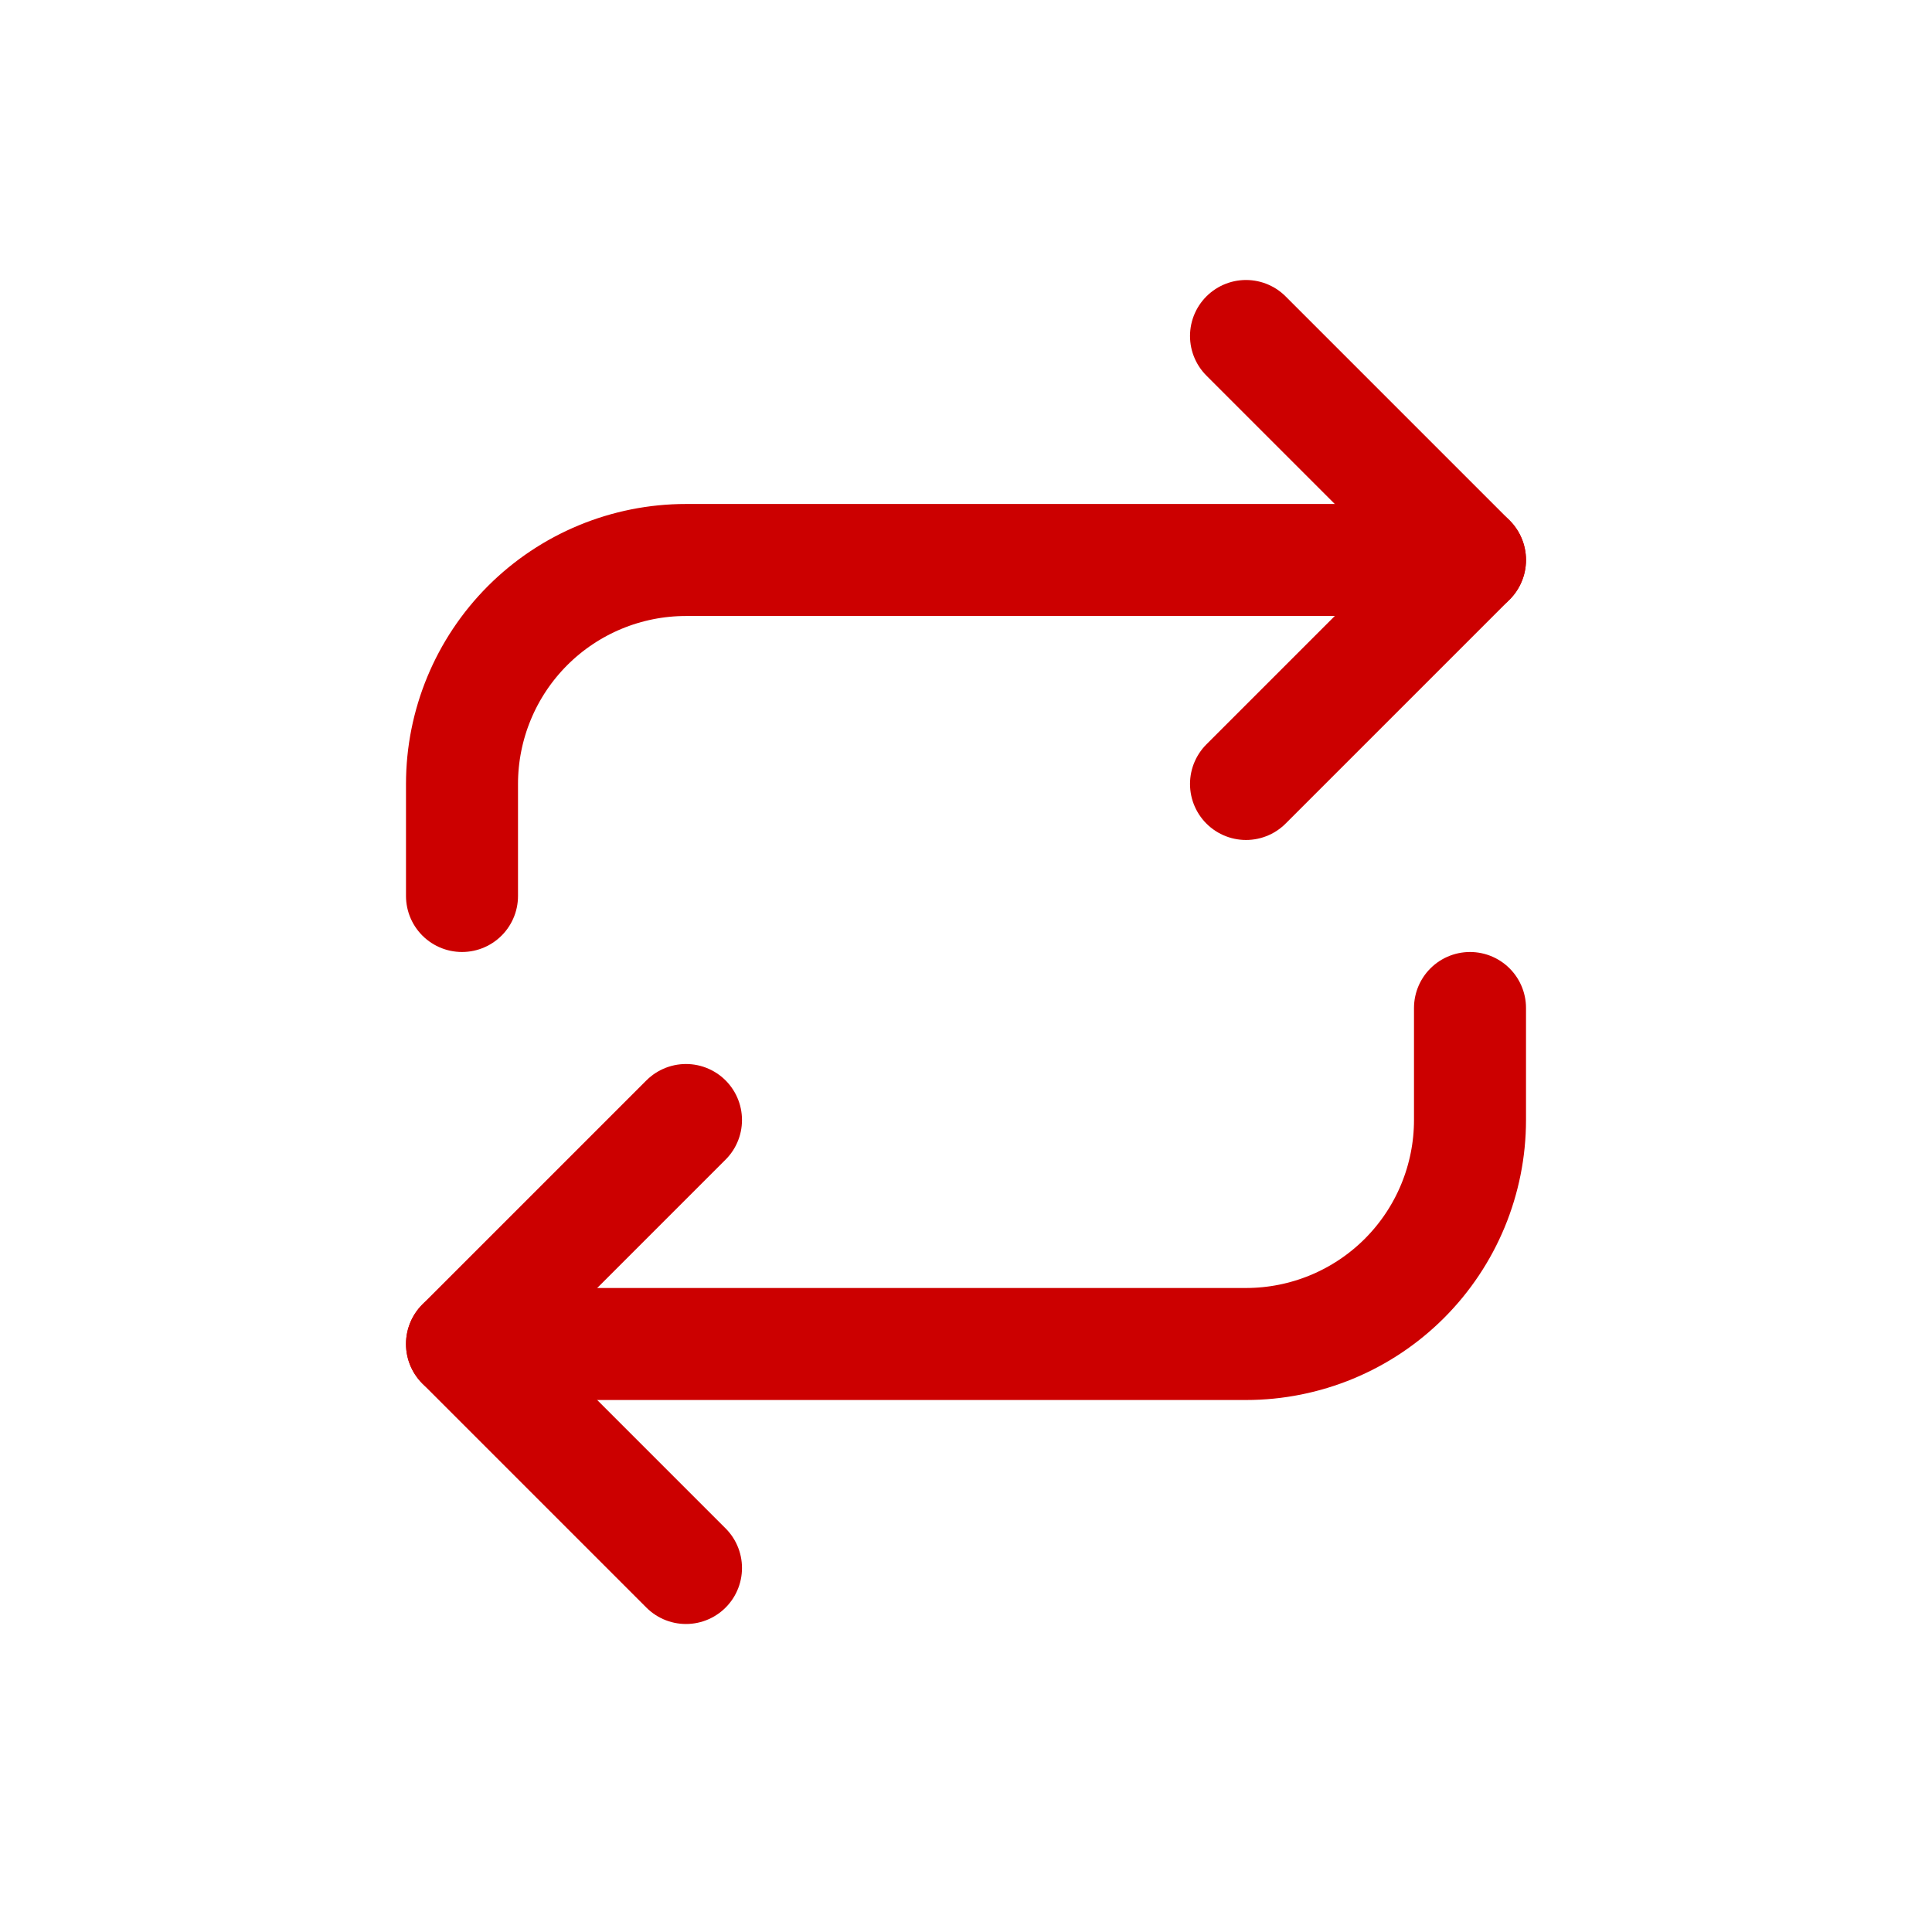
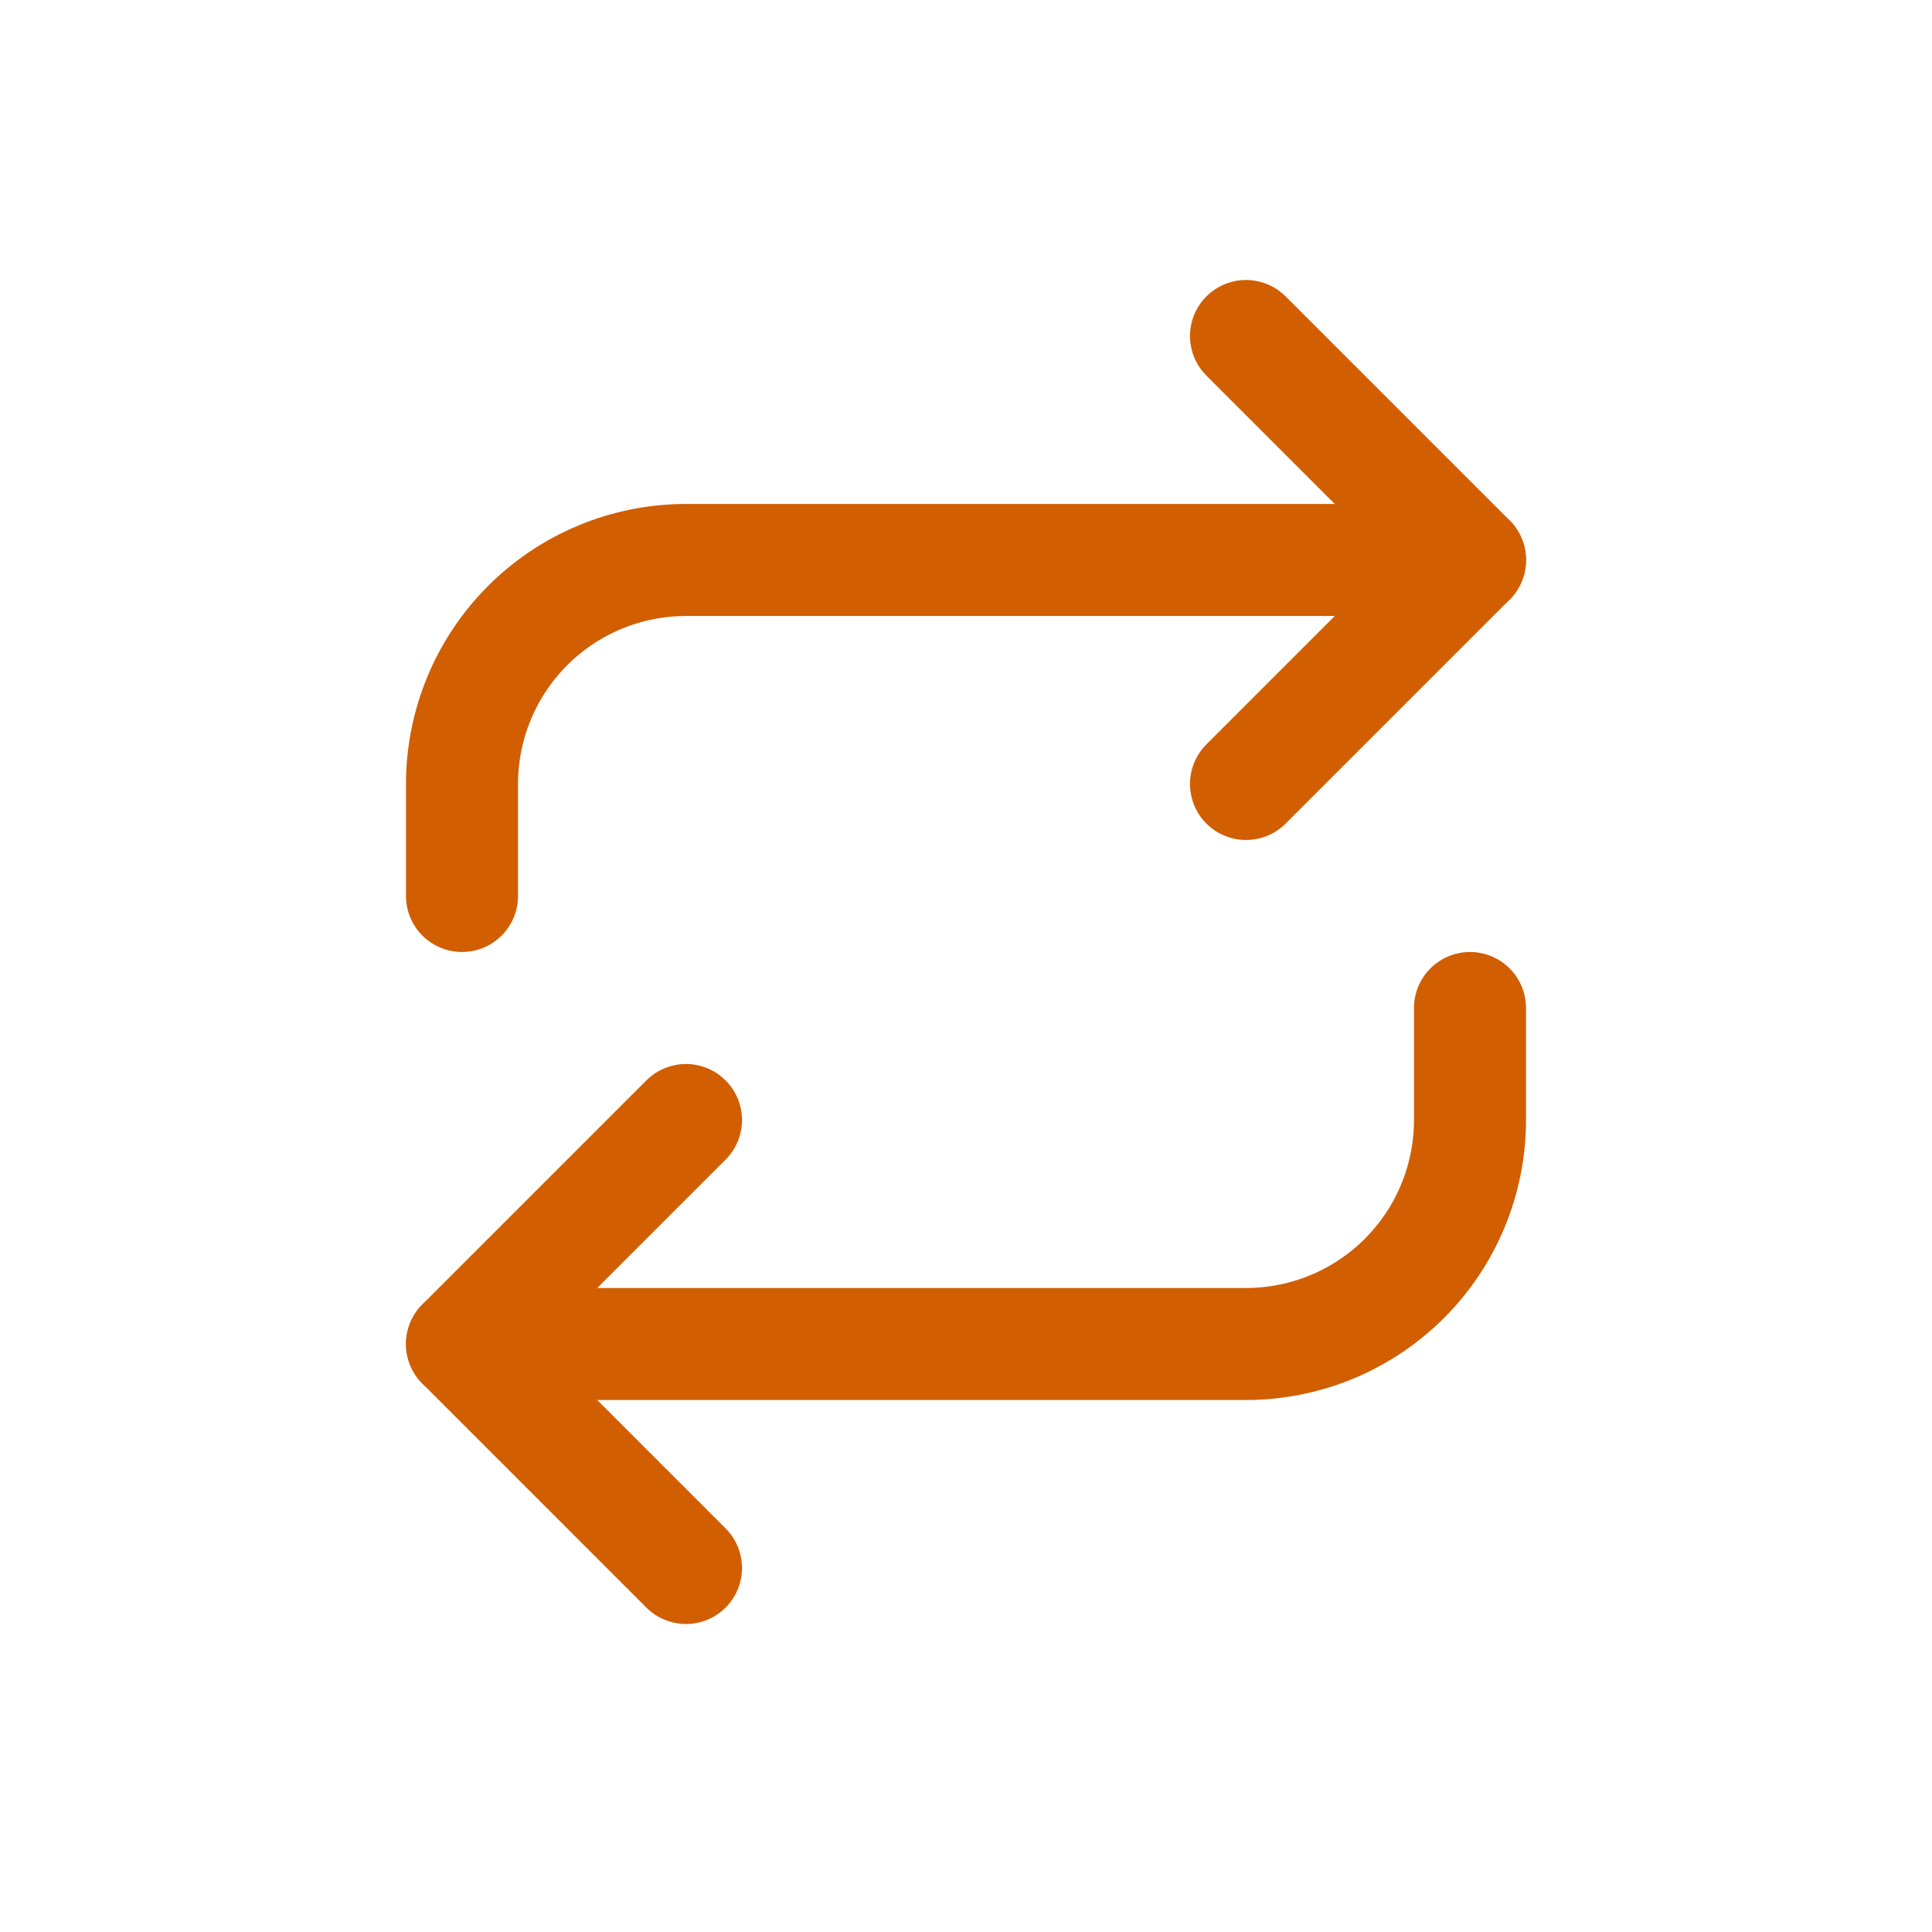
<svg xmlns="http://www.w3.org/2000/svg" width="46" height="46" viewBox="0 0 46 46" fill="none">
-   <path d="M16.333 37.333L11 32L16.333 26.667" stroke="#CC0000" stroke-width="2.667" stroke-linecap="round" stroke-linejoin="round" />
-   <path d="M35 24V26.666C35 28.081 34.438 29.438 33.438 30.438C32.438 31.438 31.081 32 29.667 32H11" stroke="#CC0000" stroke-width="2.667" stroke-linecap="round" stroke-linejoin="round" />
-   <path d="M29.667 8L35 13.333L29.667 18.666" stroke="#CC0000" stroke-width="2.667" stroke-linecap="round" stroke-linejoin="round" />
-   <path d="M11 21.333V18.667C11 17.252 11.562 15.896 12.562 14.895C13.562 13.895 14.919 13.333 16.333 13.333H35" stroke="#CC0000" stroke-width="2.667" stroke-linecap="round" stroke-linejoin="round" />
+   <path d="M16.333 37.333L11 32L16.333 26.667" stroke="#D15E00" stroke-width="2.667" stroke-linecap="round" stroke-linejoin="round" />
+   <path d="M35 24V26.666C35 28.081 34.438 29.438 33.438 30.438C32.438 31.438 31.081 32 29.667 32H11" stroke="#D15E00" stroke-width="2.667" stroke-linecap="round" stroke-linejoin="round" />
+   <path d="M29.667 8L35 13.333L29.667 18.666" stroke="#D15E00" stroke-width="2.667" stroke-linecap="round" stroke-linejoin="round" />
+   <path d="M11 21.333V18.667C11 17.252 11.562 15.896 12.562 14.895C13.562 13.895 14.919 13.333 16.333 13.333H35" stroke="#D15E00" stroke-width="2.667" stroke-linecap="round" stroke-linejoin="round" />
</svg>
